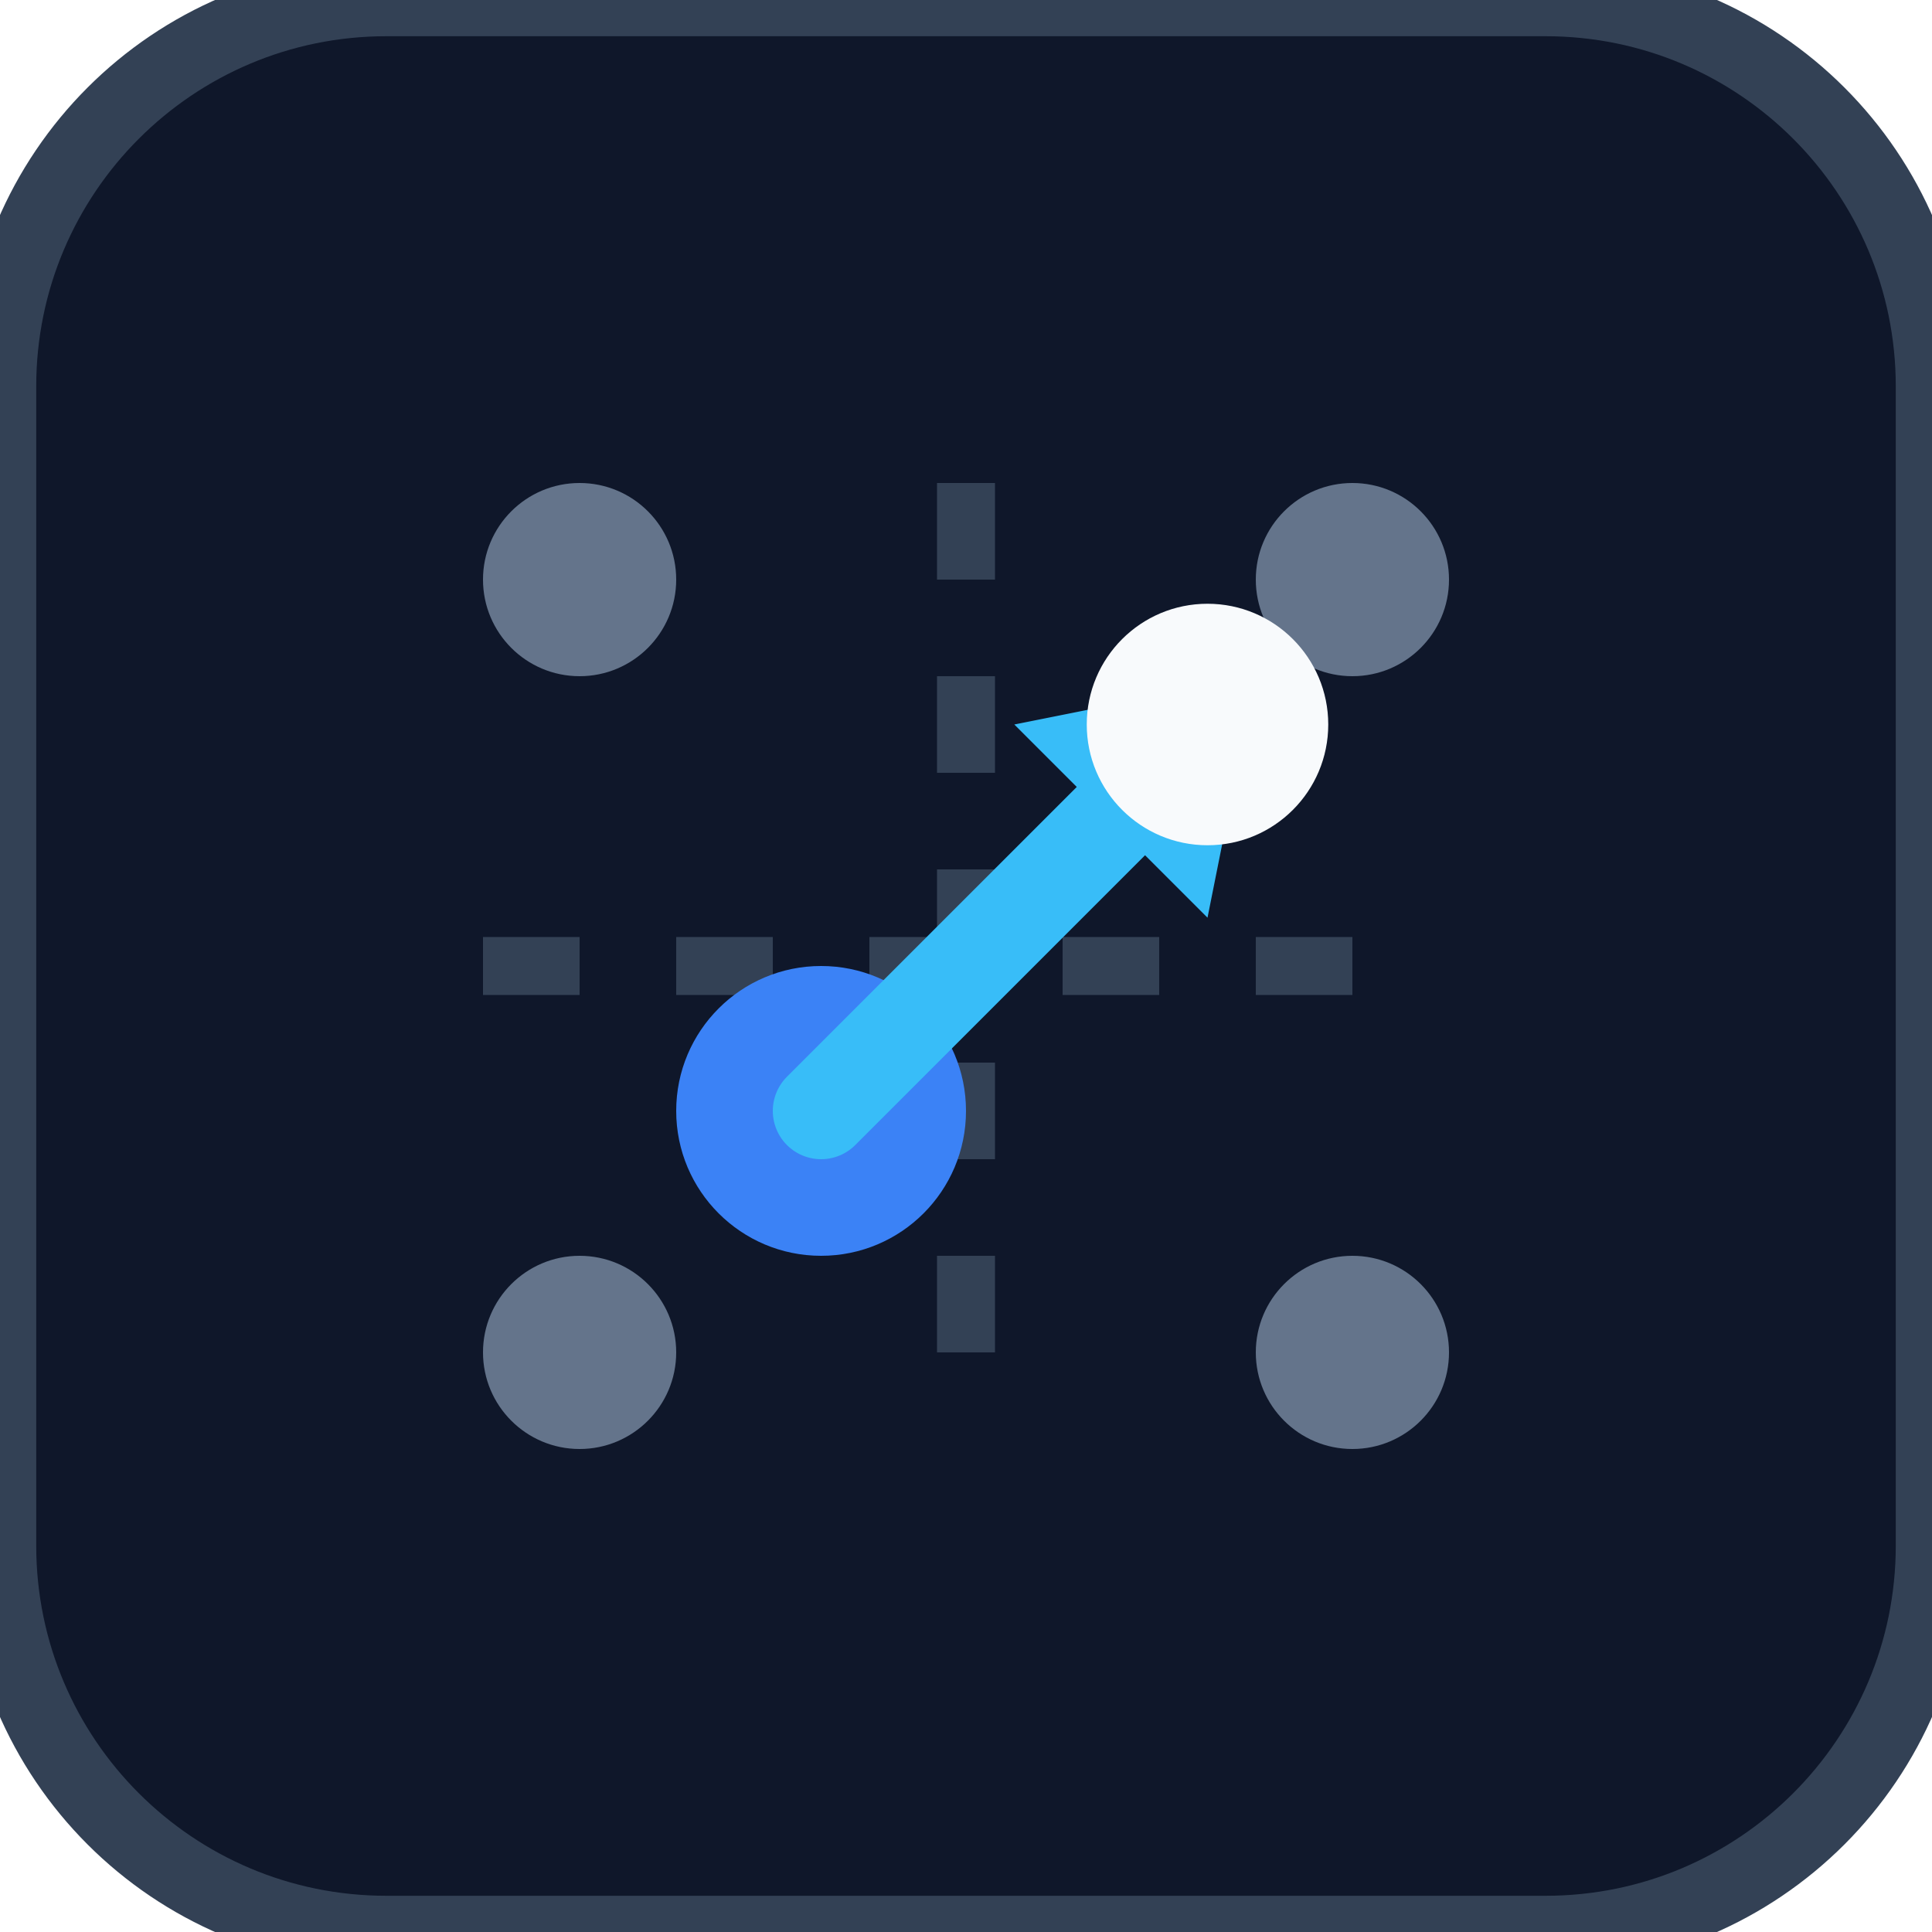
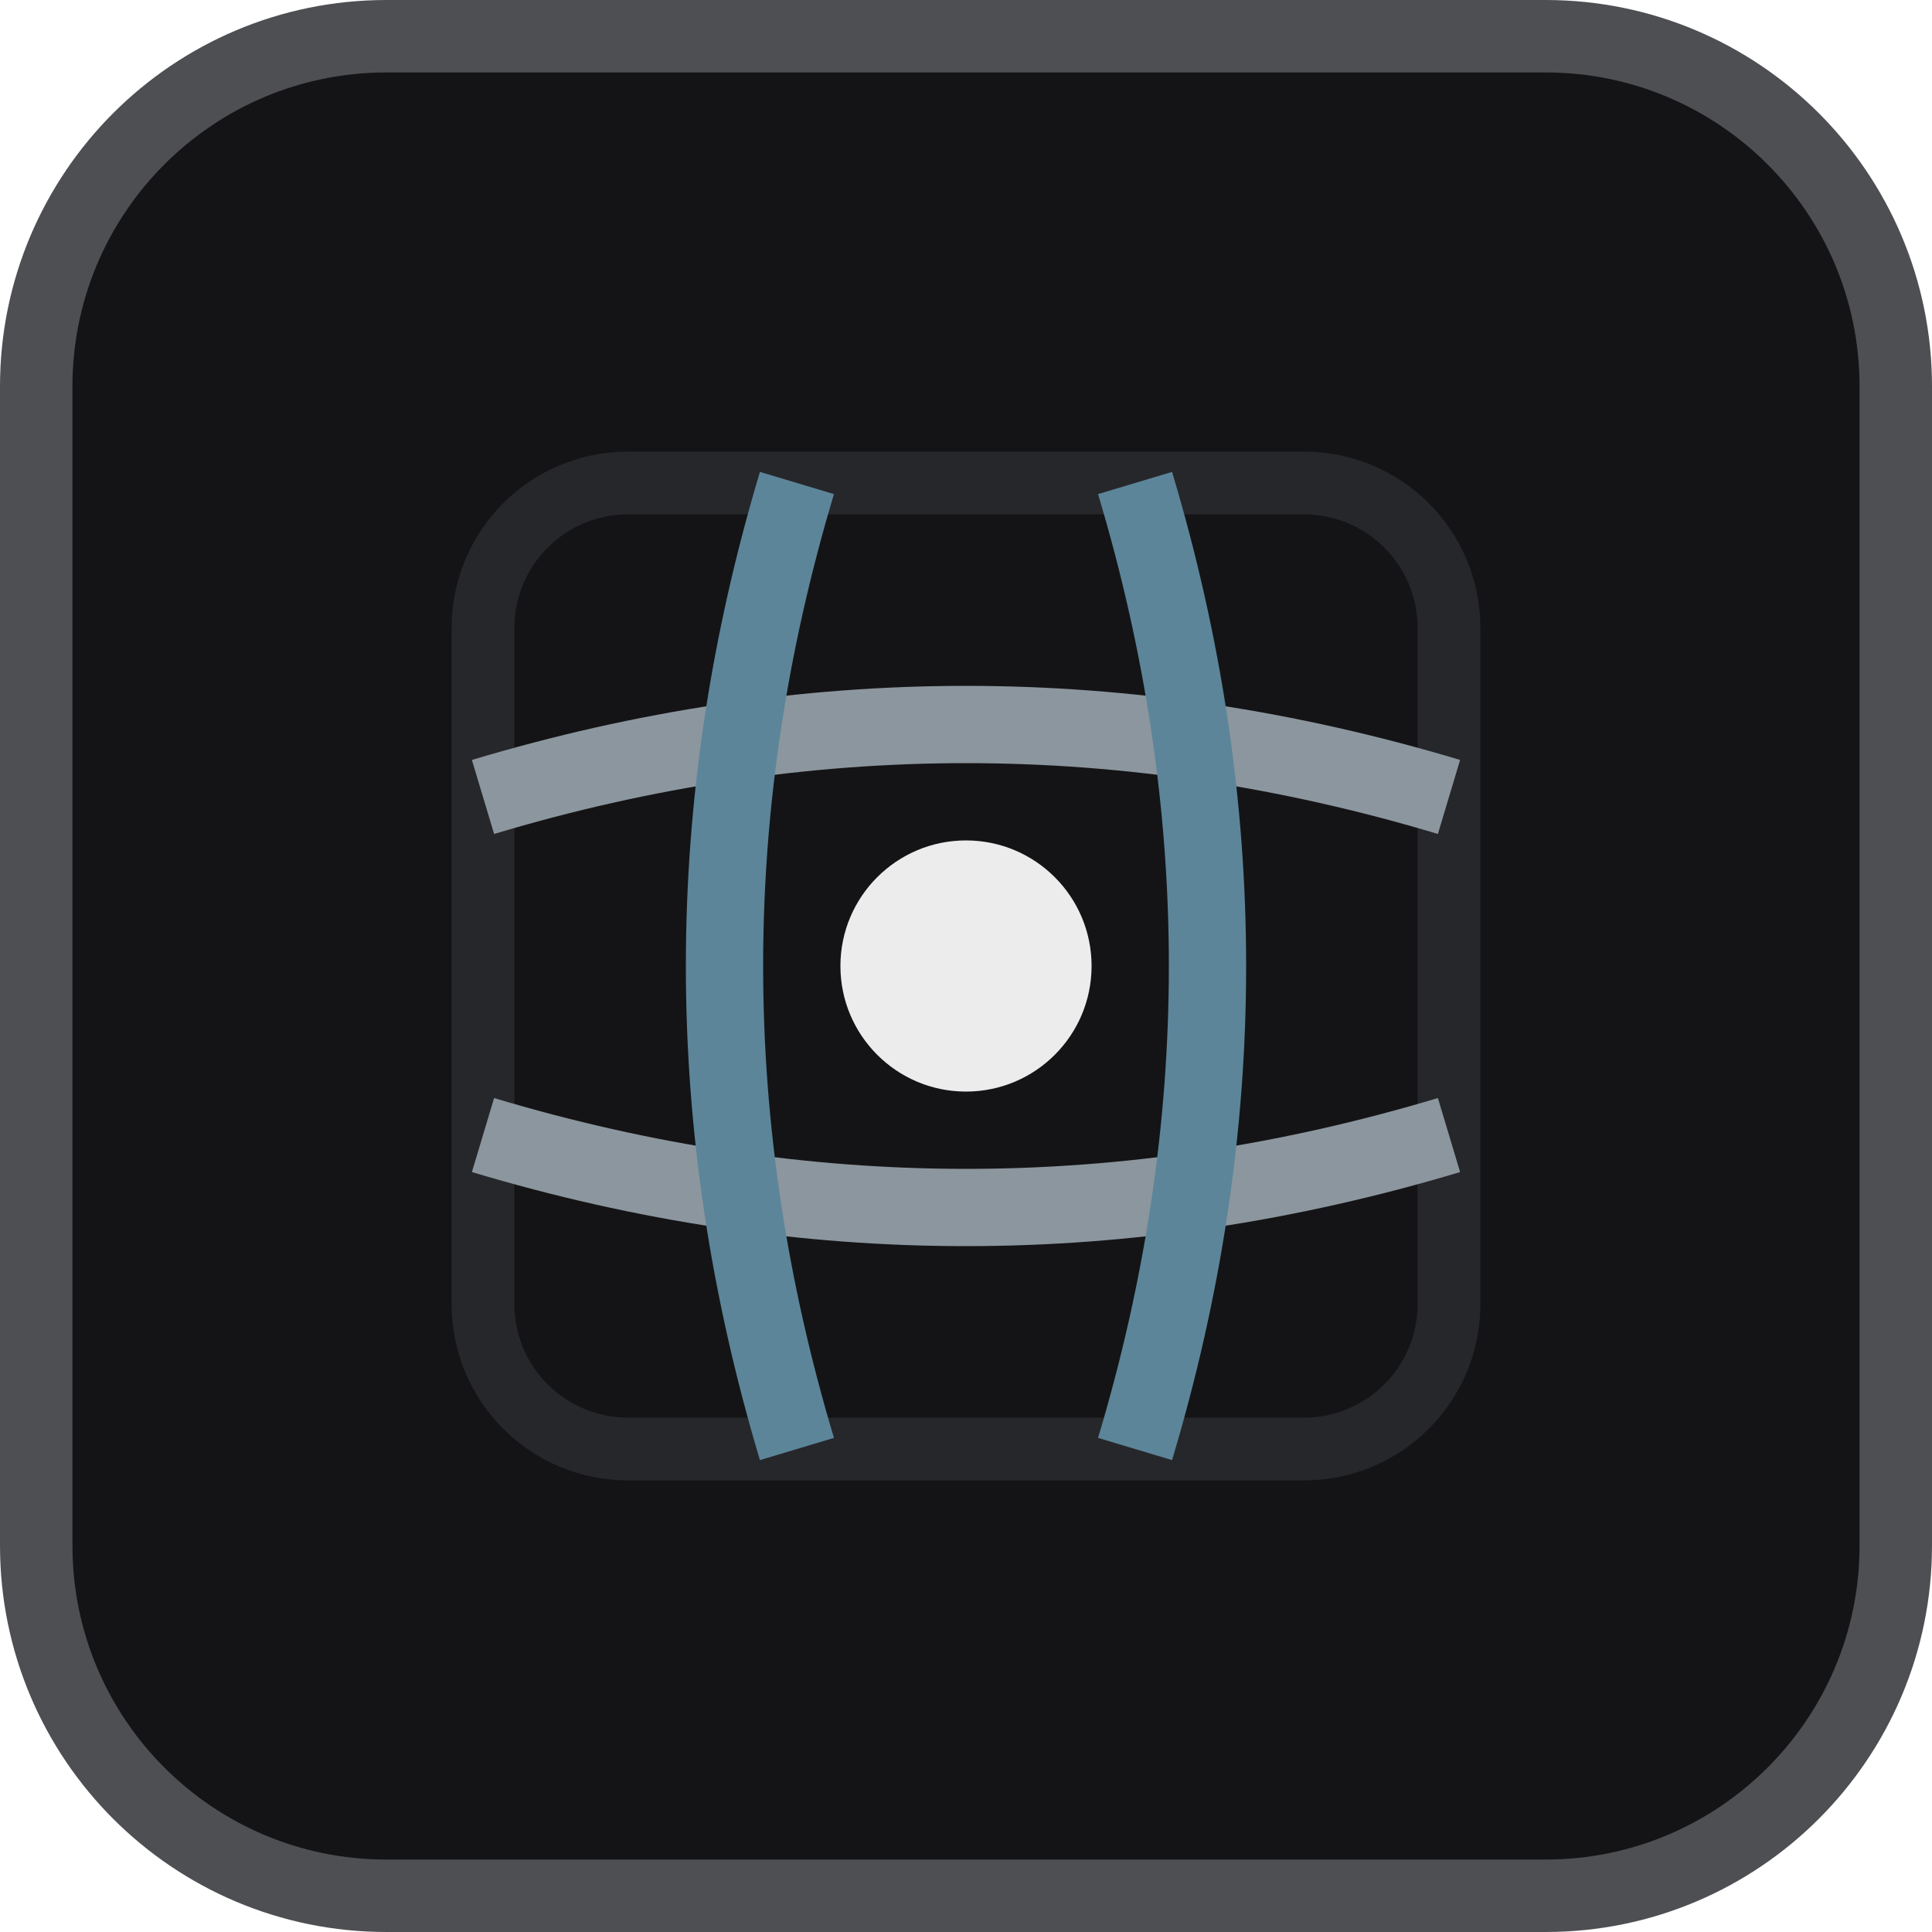
<svg xmlns="http://www.w3.org/2000/svg" width="40" height="40" viewBox="0 0 40 40" fill="none">
-   <rect width="40" height="40" rx="8" fill="#0f172a" stroke="#334155" stroke-width="1.5" />
-   <path d="M10 20H30M20 10V30" stroke="#334155" stroke-width="1.2" stroke-dasharray="2 2" />
-   <circle cx="12" cy="12" r="2" fill="#64748b" />
-   <circle cx="28" cy="12" r="2" fill="#64748b" />
-   <circle cx="12" cy="28" r="2" fill="#64748b" />
-   <circle cx="28" cy="28" r="2" fill="#64748b" />
-   <circle cx="17" cy="23" r="3" fill="#3b82f6" />
-   <path d="M17 23L25 15" stroke="#38bdf8" stroke-width="2" stroke-linecap="round" />
-   <polygon points="26,14 21,15 25,19" fill="#38bdf8" />
-   <circle cx="25" cy="15" r="2.5" fill="#f8fafc" />
+   <rect x="0.75" y="0.75" width="38.5" height="38.5" rx="7.25" fill="#141416" stroke="#4e4f52" stroke-width="1.5" />
+   <rect x="10" y="10" width="20" height="20" rx="3" stroke="#26272b" stroke-width="1.3" fill="none" />
+   <path d="M10 16.5Q20 13.5 30 16.5" stroke="#8c969e" stroke-width="1.6" fill="none" />
+   <path d="M10 23.5Q20 26.5 30 23.5" stroke="#8c969e" stroke-width="1.6" fill="none" />
+   <path d="M16.5 10Q13.5 20 16.5 30" stroke="#5c8599" stroke-width="1.6" fill="none" />
+   <path d="M23.5 10Q26.5 20 23.5 30" stroke="#5c8599" stroke-width="1.6" fill="none" />
+   <circle cx="20" cy="20" r="2.6" fill="#ececed" />
</svg>
